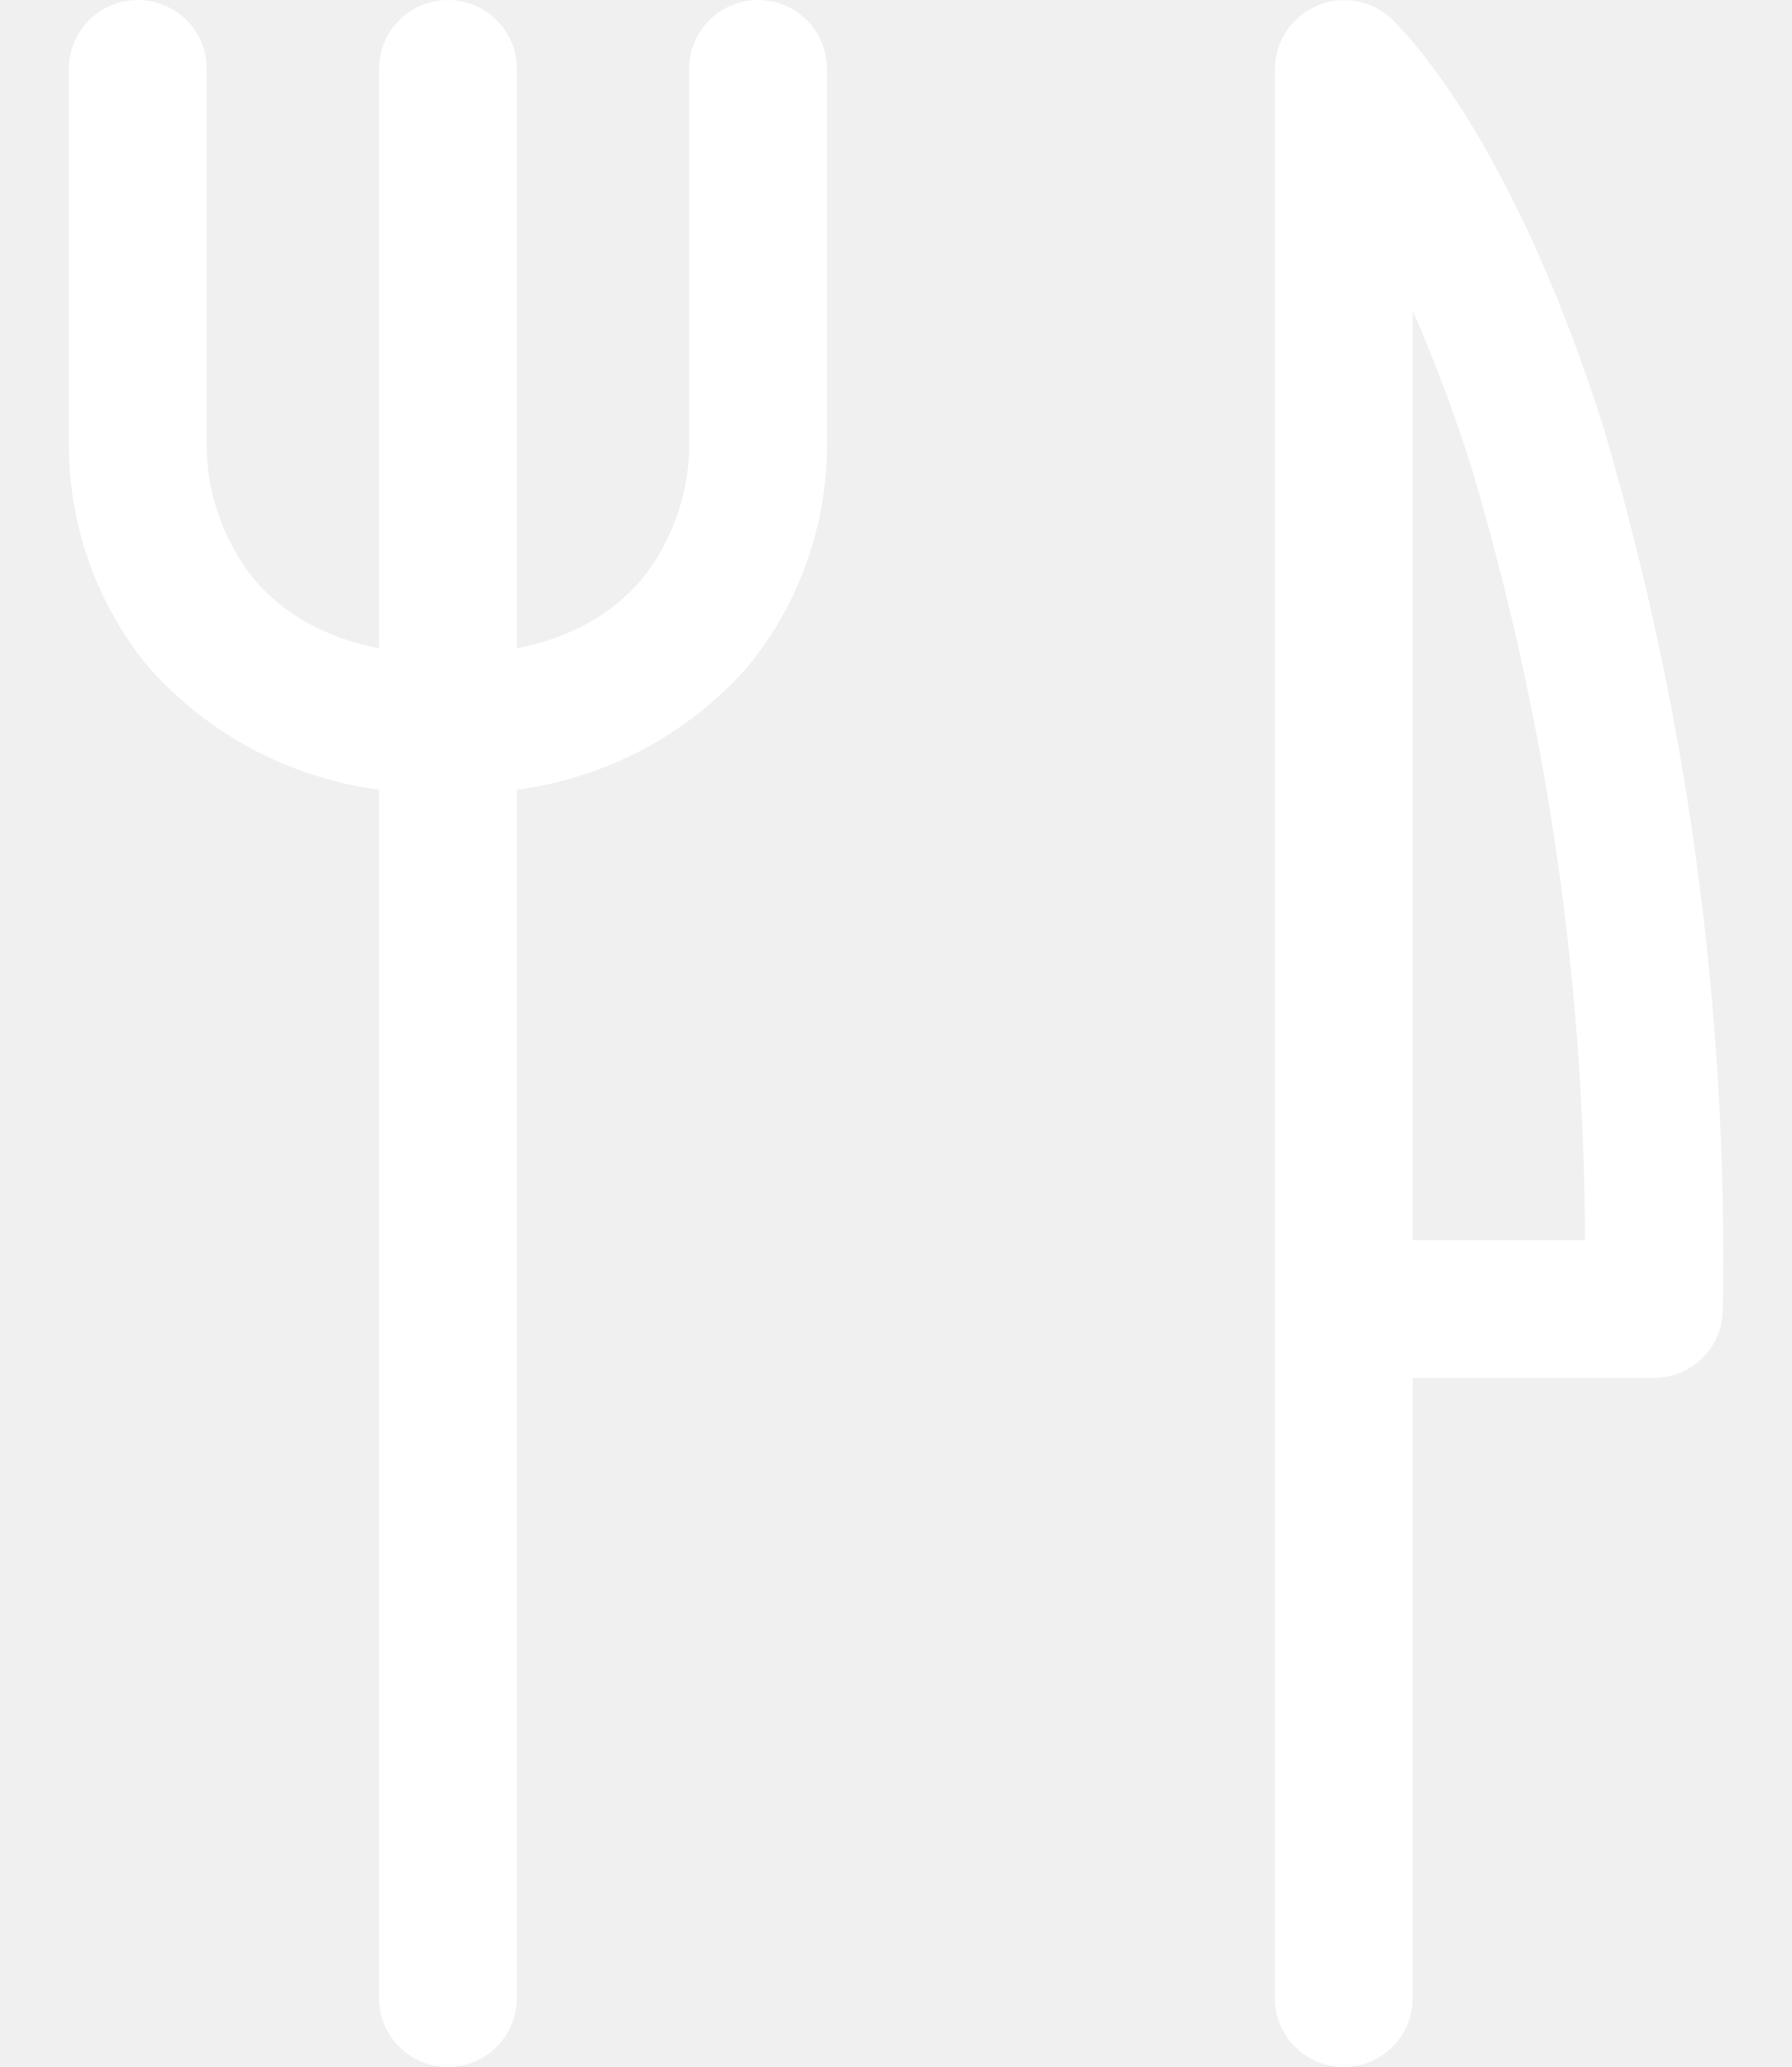
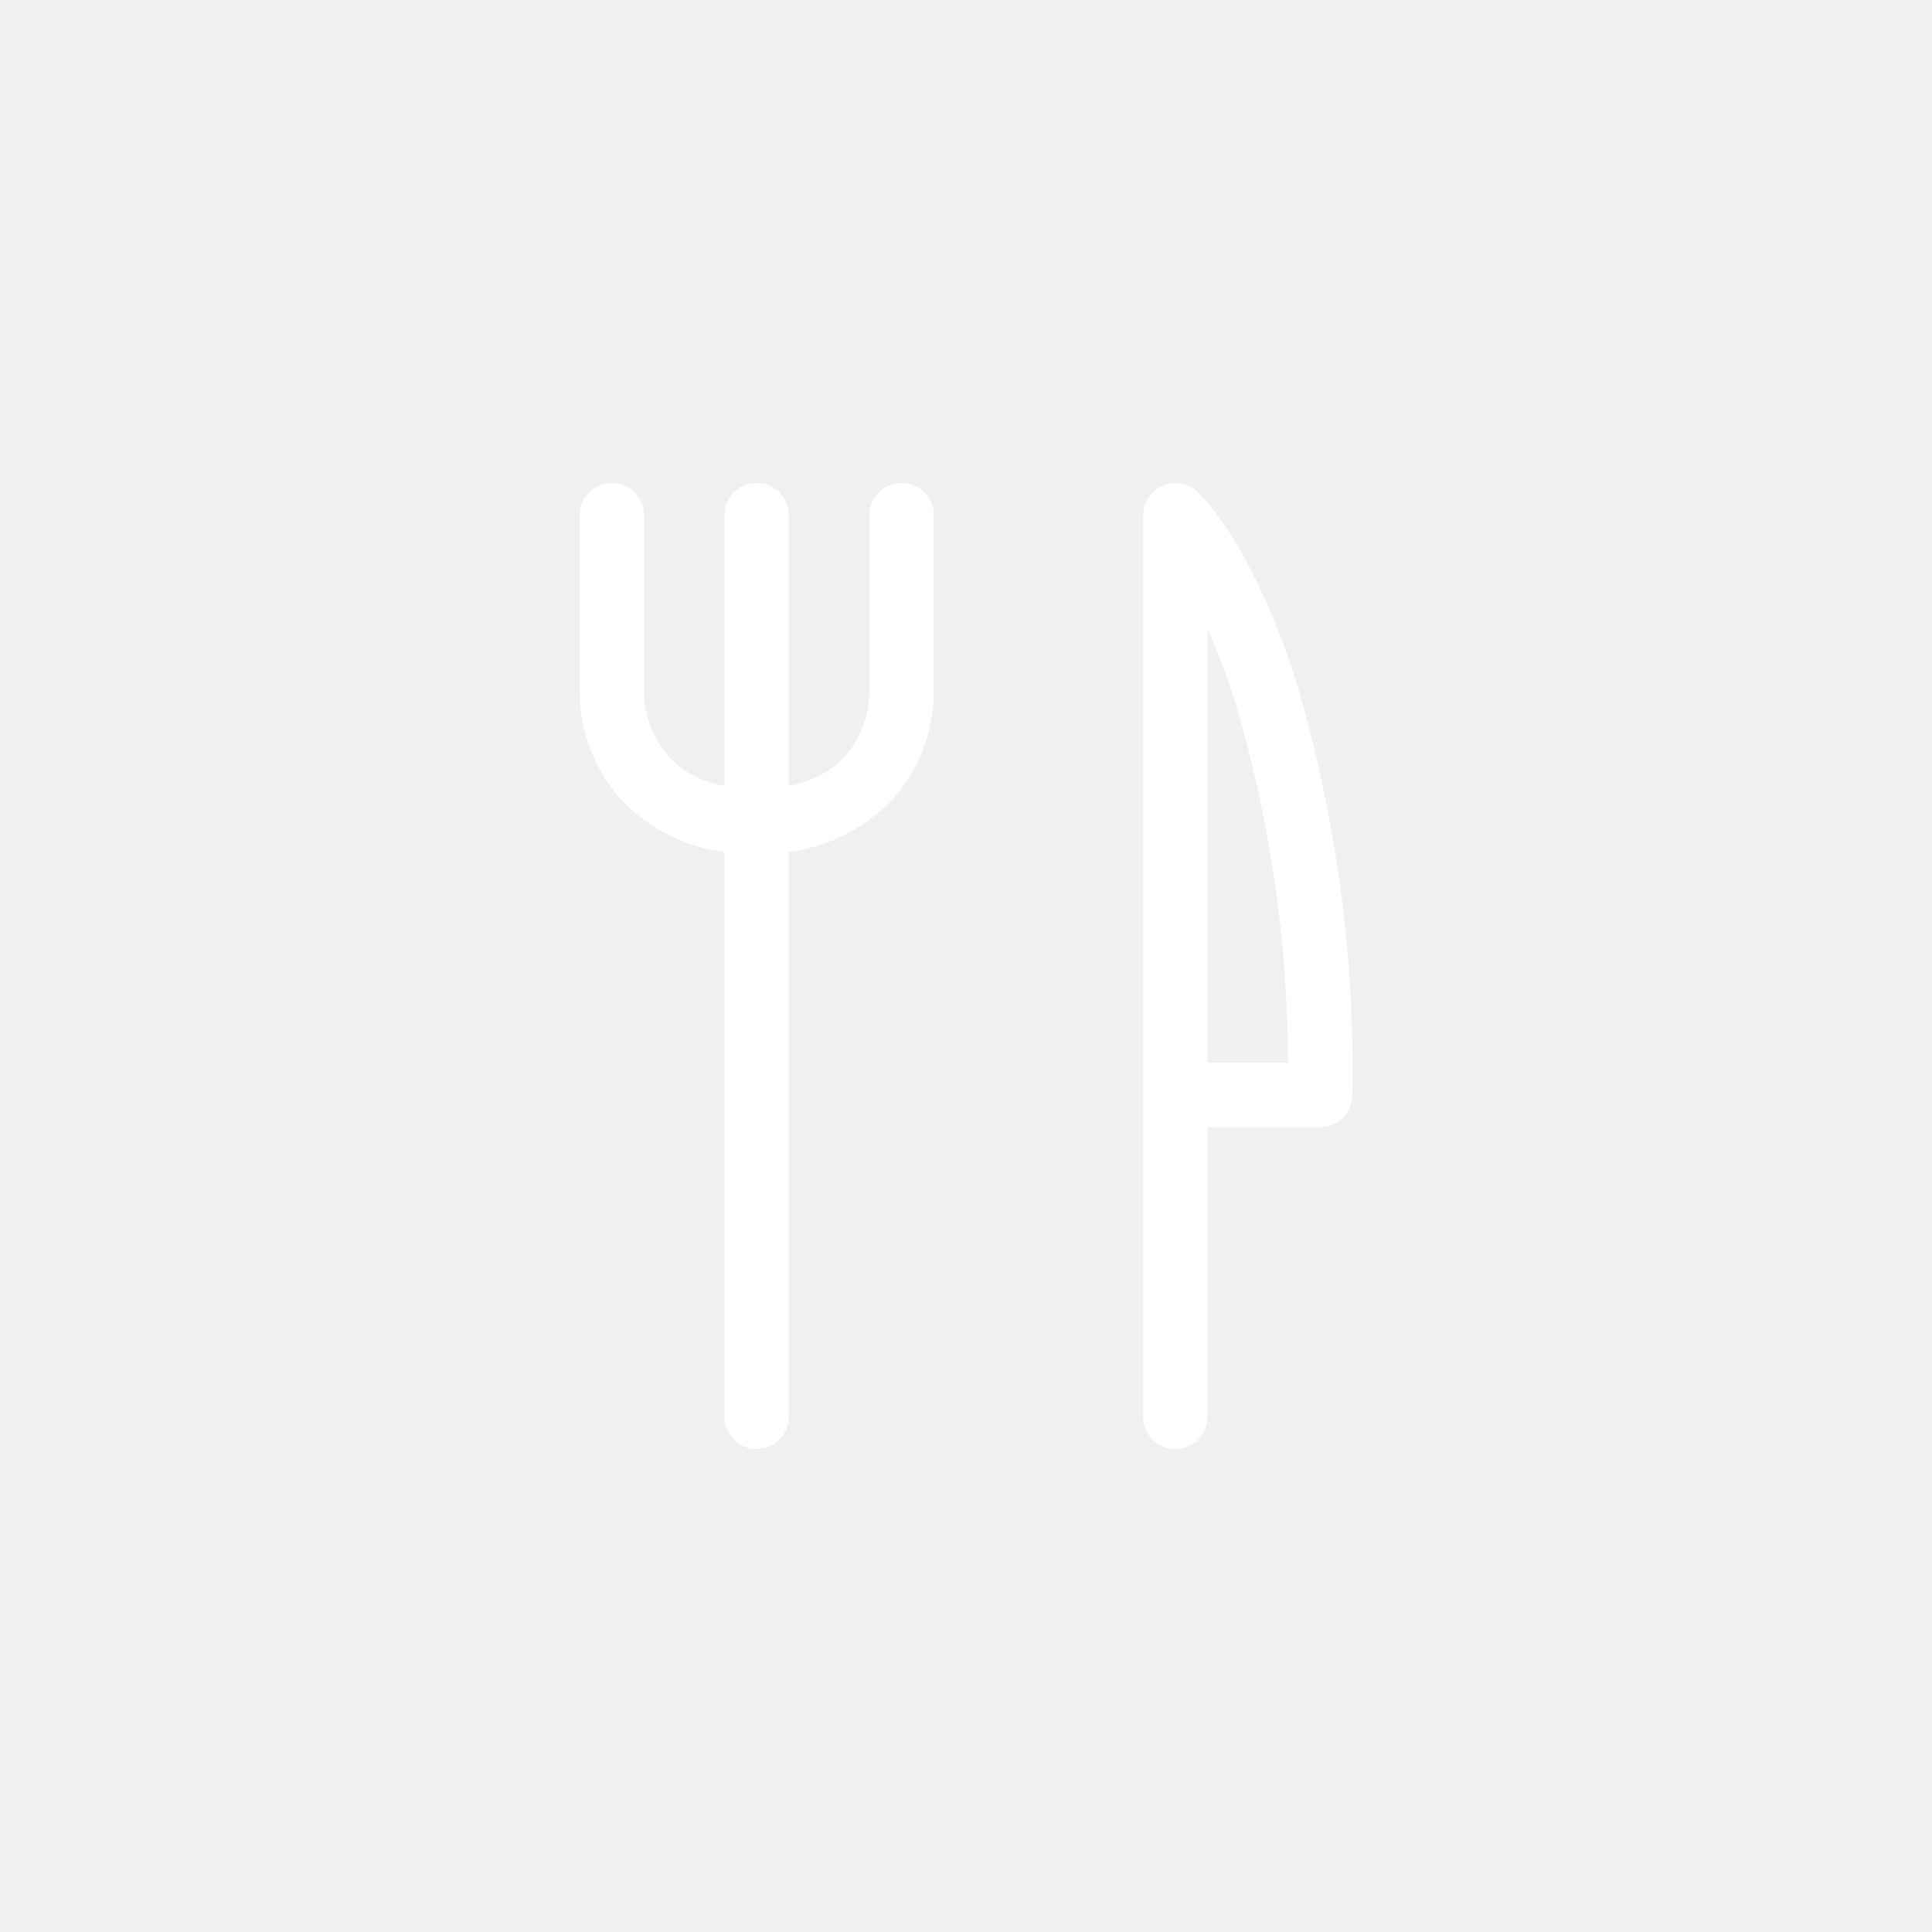
- <svg xmlns="http://www.w3.org/2000/svg" viewBox="0 0 26 30" fill="none">
-   <path fill-rule="evenodd" clip-rule="evenodd" d="M19.12.08a1 1 0 0 1 1.09.21c.9.91 2.1 2.88 3.06 5.92a42.6 42.6 0 0 1 1.73 12.79 1 1 0 0 1-1 1h-3.5v9a1 1 0 1 1-2 0v-28a1 1 0 0 1 .62-.92Zm1.38 17.92h2.5a39.62 39.62 0 0 0-1.64-11.19 22.4 22.4 0 0 0-.86-2.3v13.49Zm-14-18a1 1 0 0 1 1 1v28a1 1 0 1 1-2 0v-28a1 1 0 0 1 1-1Z" fill="#fff" />
-   <path fill-rule="evenodd" clip-rule="evenodd" d="M2 0a1 1 0 0 1 1 1v5.5c0 .56.2 1.32.7 1.92.48.56 1.31 1.08 2.8 1.08a1 1 0 1 1 0 2 5.41 5.41 0 0 1-4.33-1.8 5.07 5.07 0 0 1-1.17-3.2v-5.5a1 1 0 0 1 1-1Z" fill="#fff" />
-   <path fill-rule="evenodd" clip-rule="evenodd" d="M11 0a1 1 0 0 0-1 1v5.5c0 .56-.2 1.32-.7 1.92-.48.56-1.31 1.08-2.8 1.08a1 1 0 0 0 0 2 5.4 5.4 0 0 0 4.33-1.8 5.07 5.07 0 0 0 1.17-3.2v-5.5a1 1 0 0 0-1-1Z" fill="#fff" />
+ <svg xmlns="http://www.w3.org/2000/svg" viewBox="0 0 60 60" fill="none">
+   <path fill-rule="evenodd" clip-rule="evenodd" d="M36.12 15.08a1 1 0 0 1 1.09.21c.9.91 2.1 2.88 3.06 5.92a42.6 42.6 0 0 1 1.73 12.79 1 1 0 0 1-1 1h-3.5v9a1 1 0 1 1-2 0v-28a1 1 0 0 1 .62-.92Zm1.38 17.92h2.5a39.62 39.62 0 0 0-1.64-11.19 22.4 22.4 0 0 0-.86-2.3v13.49Zm-14-18a1 1 0 0 1 1 1v28a1 1 0 1 1-2 0v-28a1 1 0 0 1 1-1Z" fill="#fff" />
+   <path fill-rule="evenodd" clip-rule="evenodd" d="M19 15a1 1 0 0 1 1 1v5.5c0 .56.2 1.32.7 1.92.48.56 1.31 1.08 2.8 1.08a1 1 0 1 1 0 2 5.41 5.41 0 0 1-4.33-1.8 5.07 5.07 0 0 1-1.17-3.2v-5.5a1 1 0 0 1 1-1Z" fill="#fff" />
+   <path fill-rule="evenodd" clip-rule="evenodd" d="M28 15a1 1 0 0 0-1 1v5.5c0 .56-.2 1.32-.7 1.92-.48.56-1.31 1.08-2.8 1.08a1 1 0 0 0 0 2 5.4 5.4 0 0 0 4.33-1.8 5.07 5.07 0 0 0 1.17-3.2v-5.5a1 1 0 0 0-1-1Z" fill="#fff" />
</svg>
